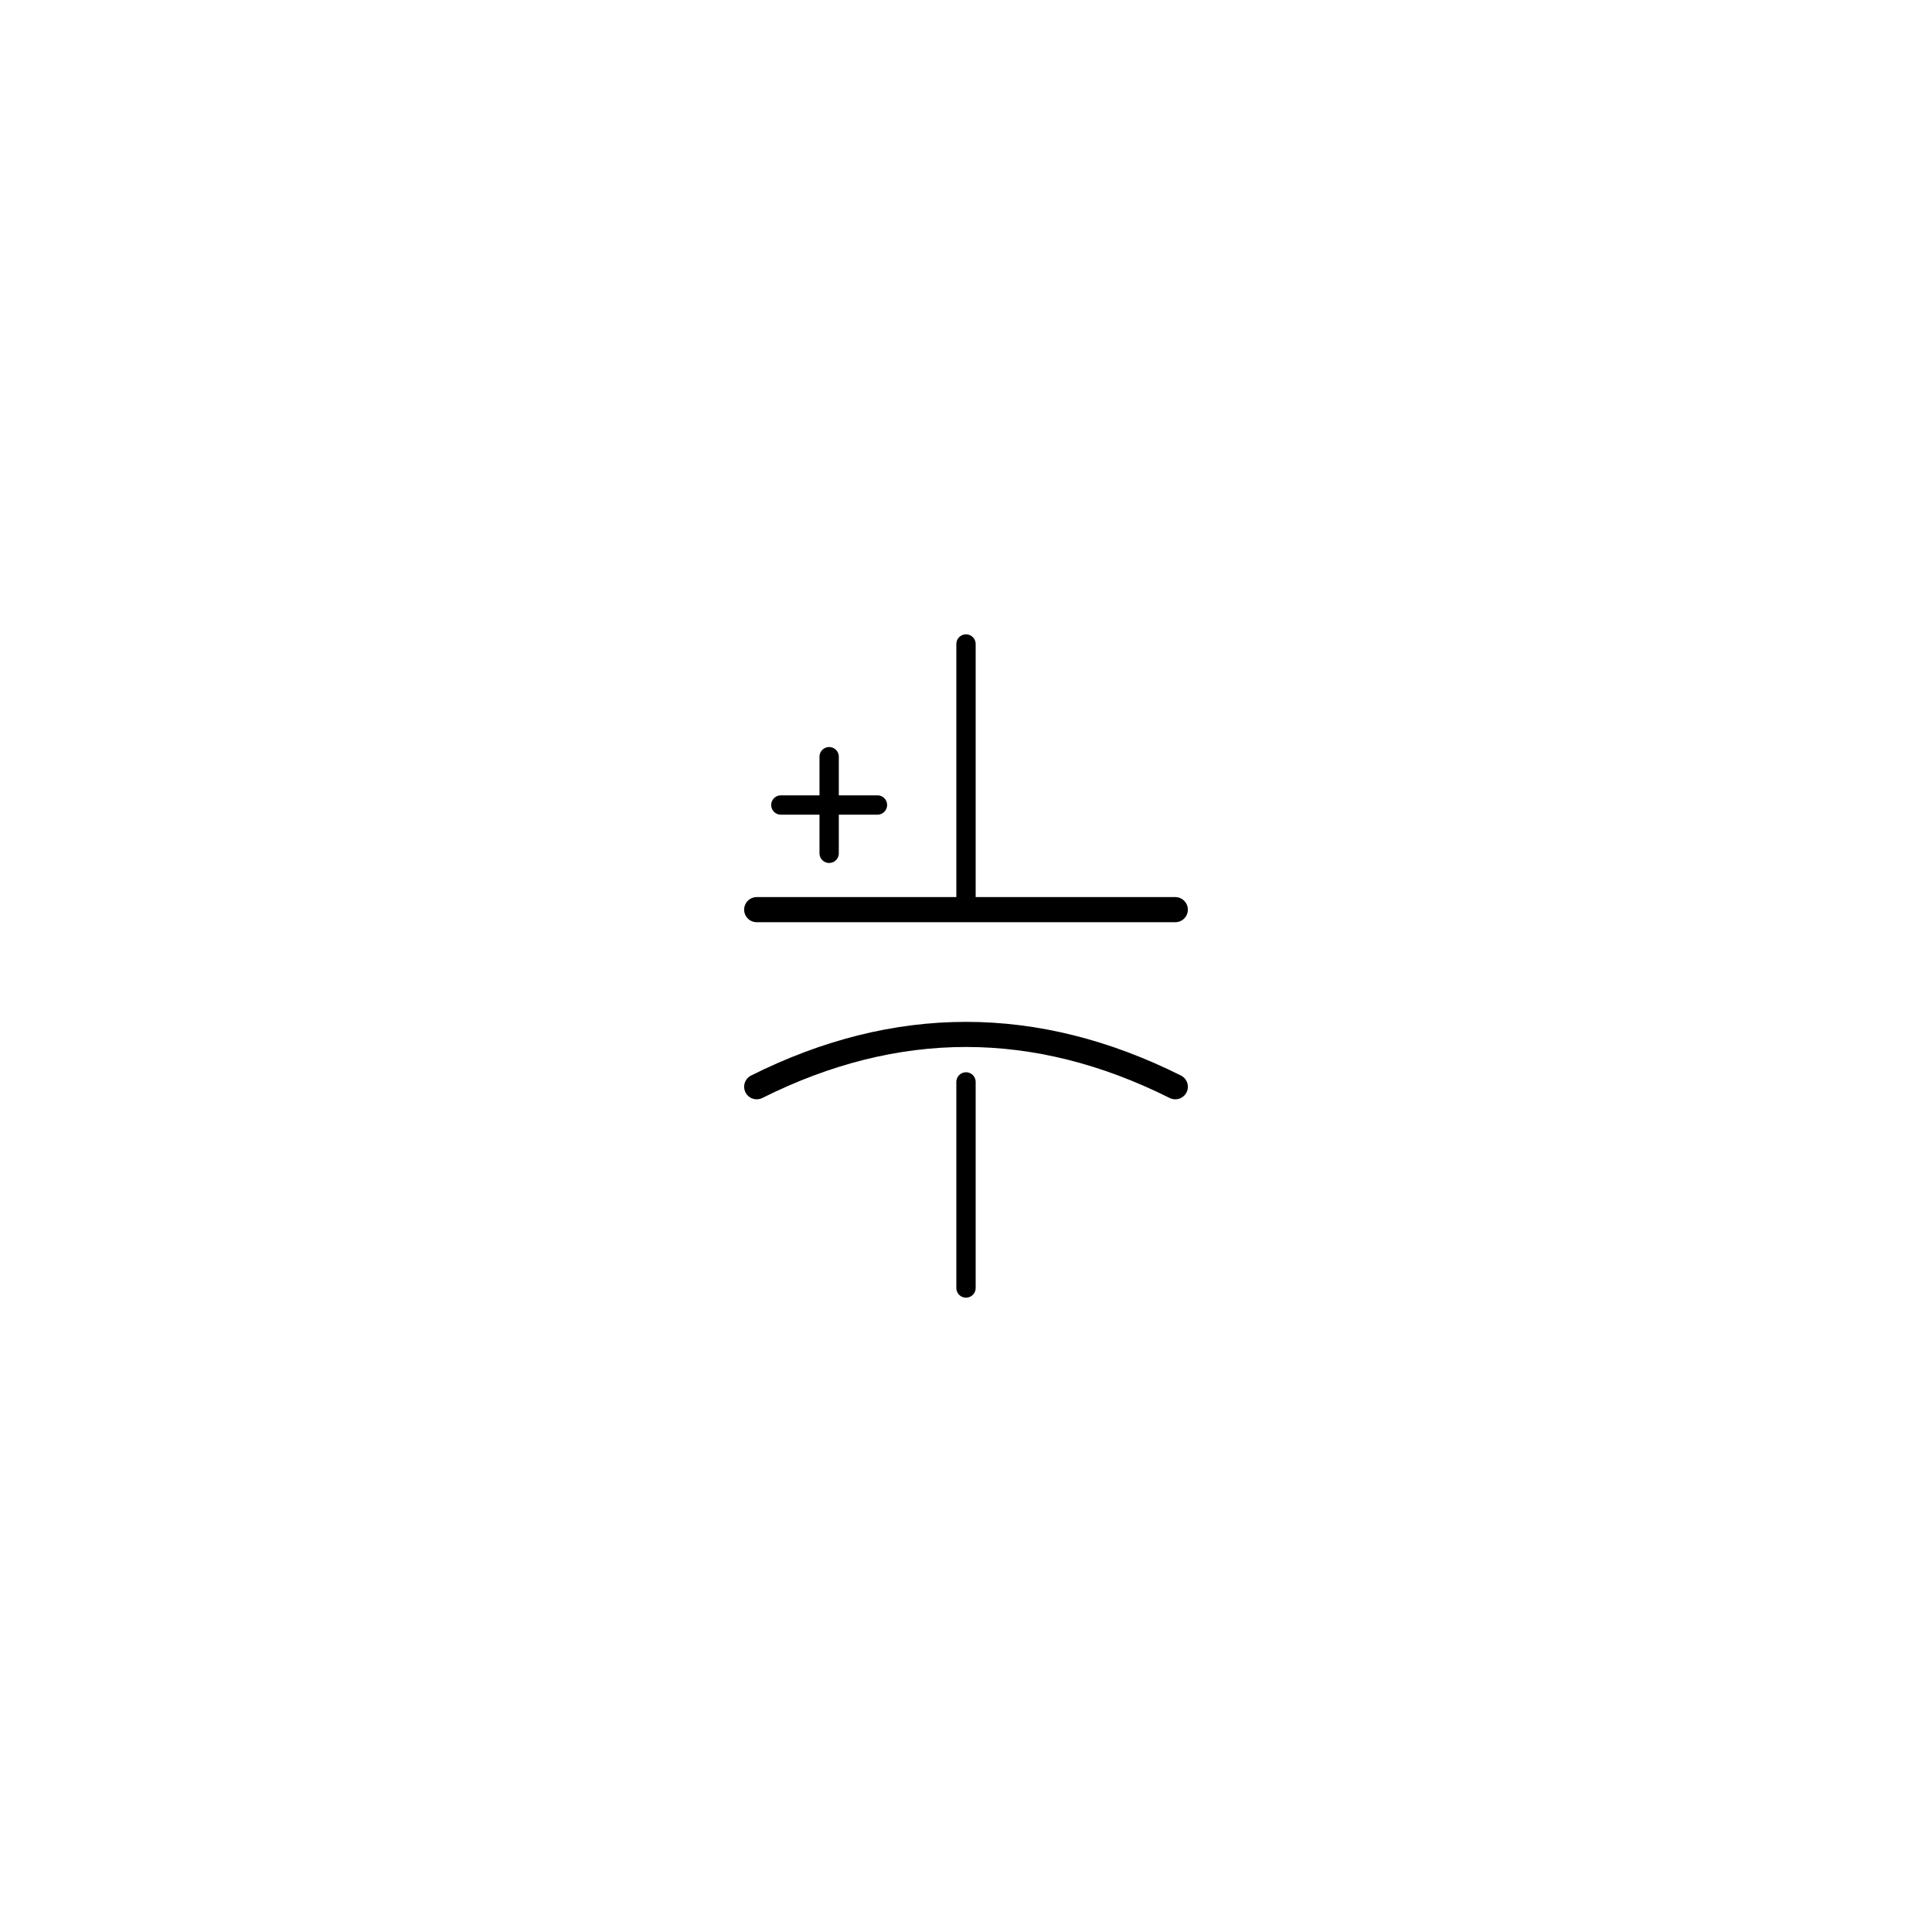
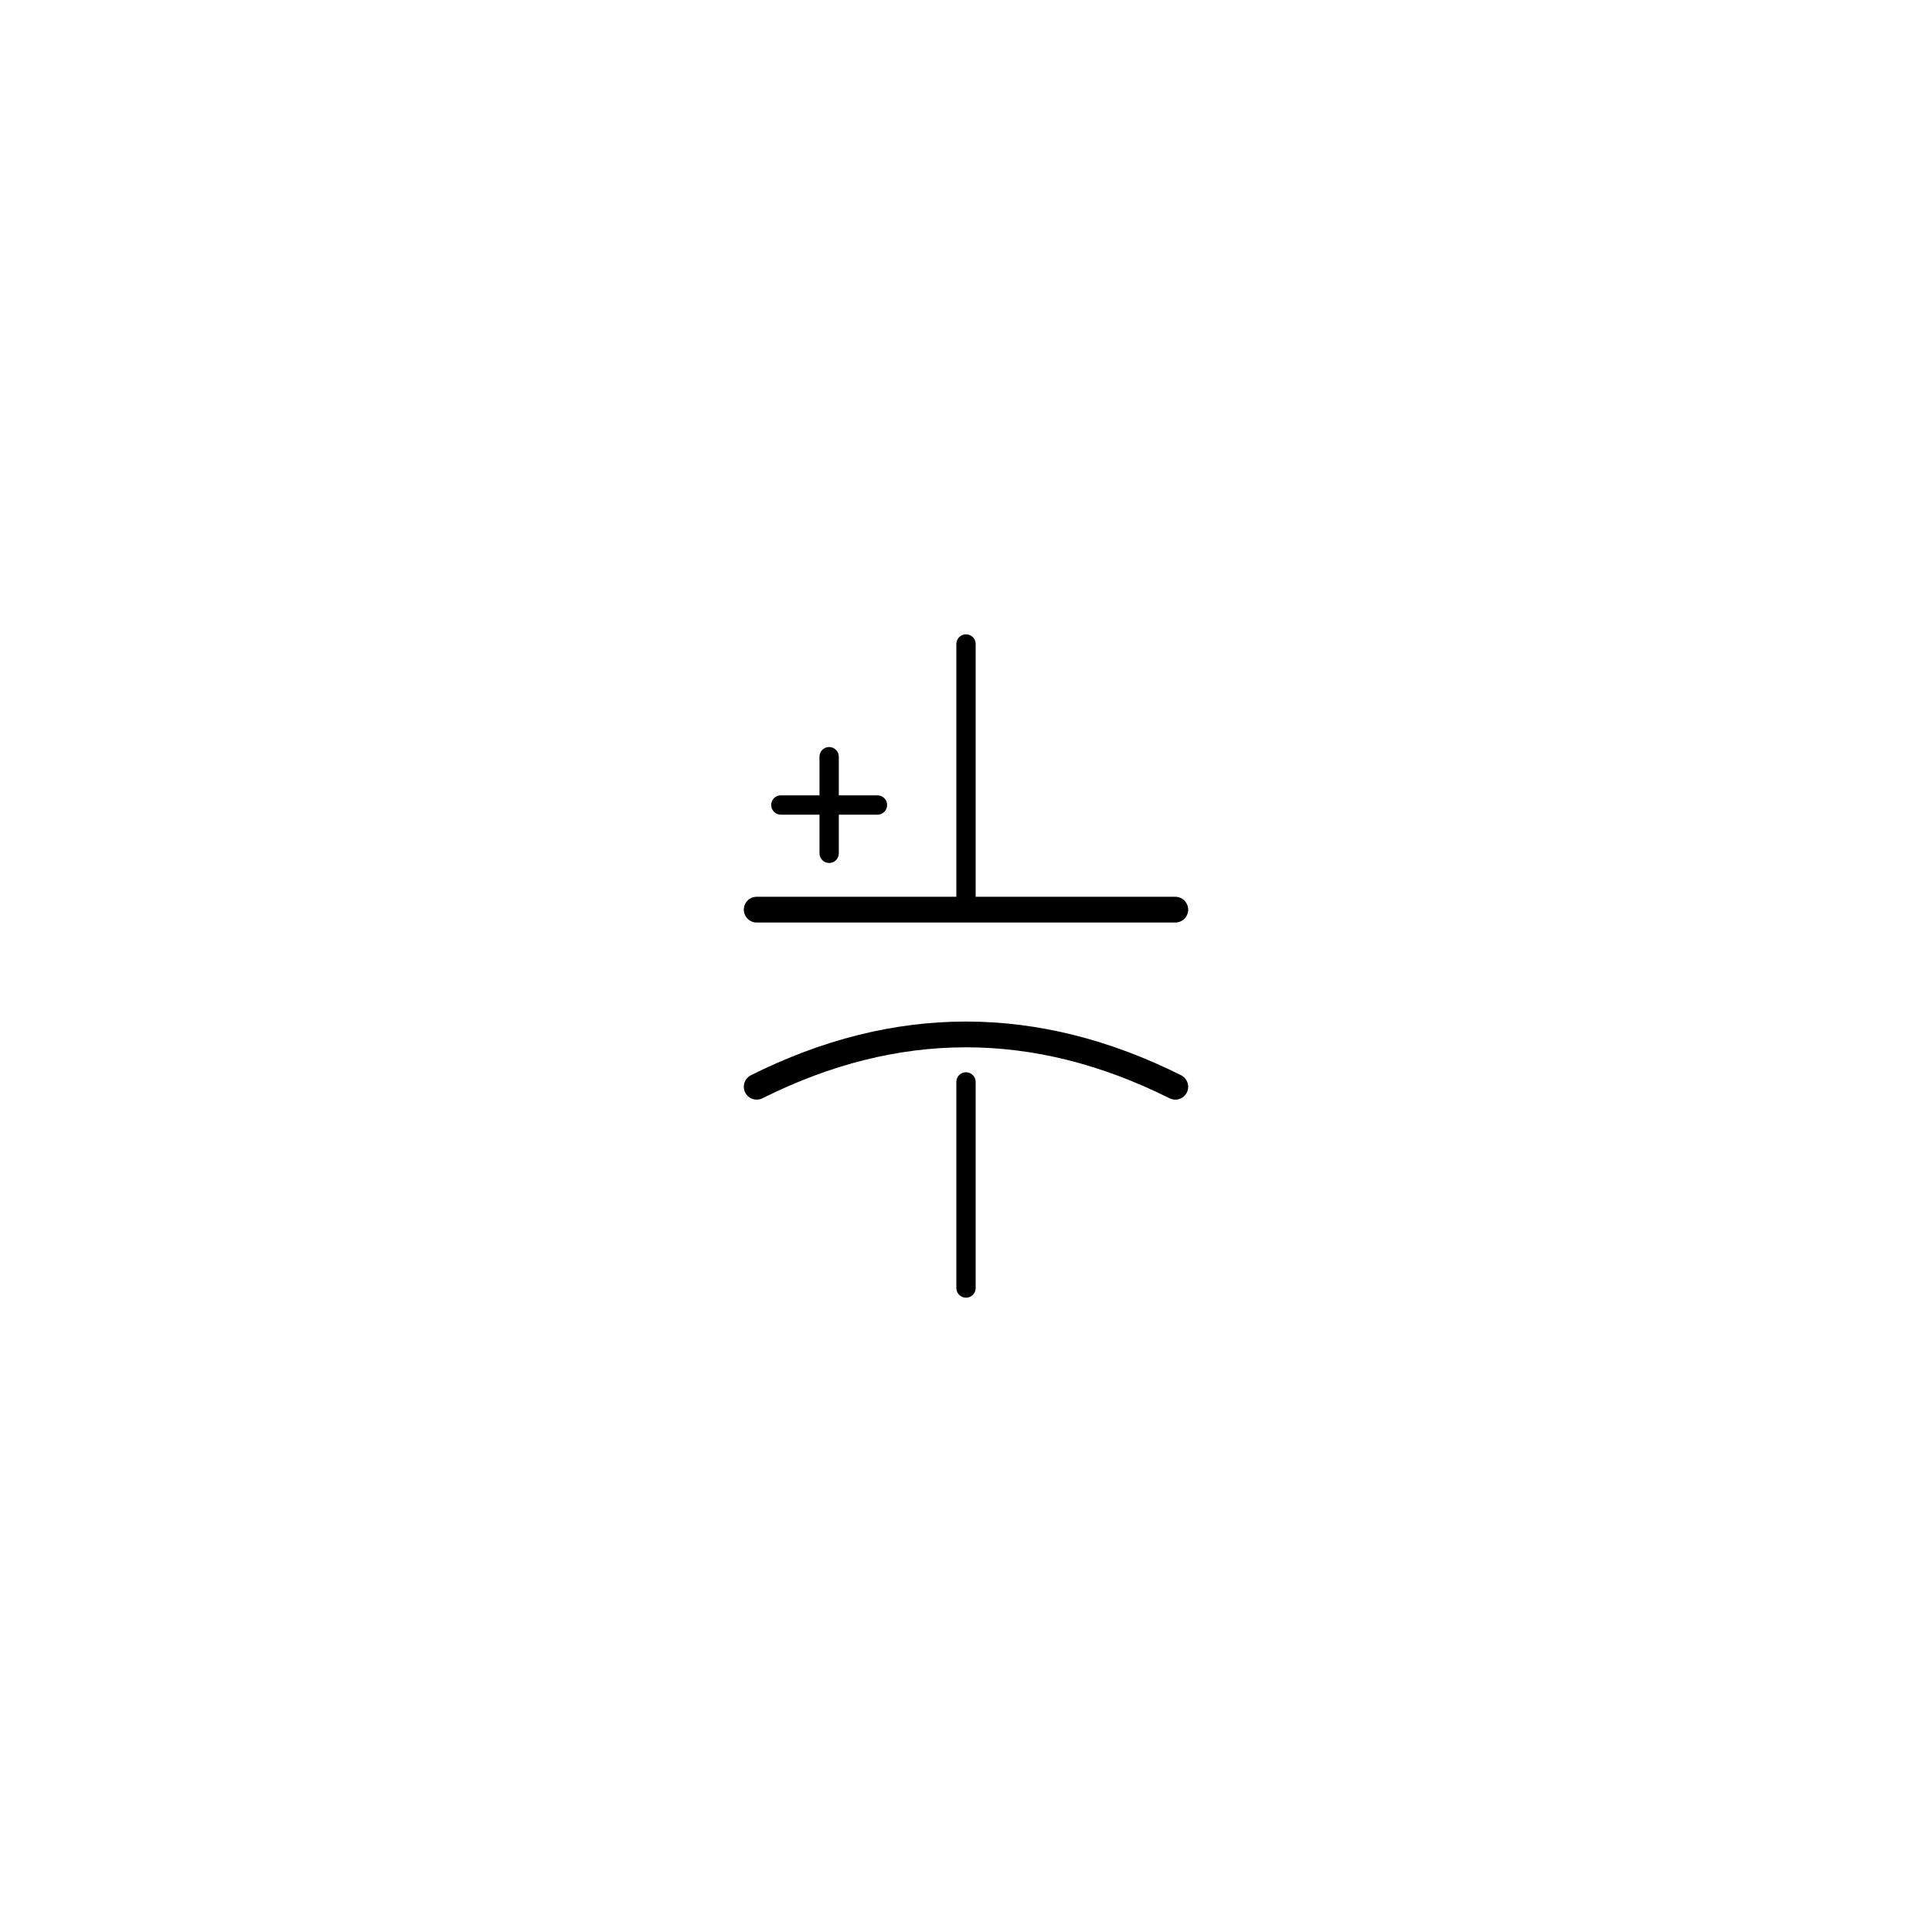
- <svg xmlns="http://www.w3.org/2000/svg" viewBox="-60 -60 120 120" width="120" height="120">
-   <path d="M -13 -3.5 L 13 -3.5" fill="none" stroke="#000" stroke-width="1.56" stroke-linecap="round" />
-   <path d="M -13 7.5 Q 0 1 13 7.5" fill="none" stroke="#000" stroke-width="1.56" stroke-linecap="round" />
-   <path d="M -11.5 -10 L -5.5 -10" fill="none" stroke="#000" stroke-width="1.2" stroke-linecap="round" />
-   <path d="M -8.5 -13 L -8.5 -7" fill="none" stroke="#000" stroke-width="1.2" stroke-linecap="round" />
-   <path d="M 0 -20 L 0 -3.5" fill="none" stroke="#000" stroke-width="1.2" stroke-linecap="round" />
-   <path d="M 0 20 L 0 7.2" fill="none" stroke="#000" stroke-width="1.2" stroke-linecap="round" />
+ <svg xmlns="http://www.w3.org/2000/svg" width="100%" height="100%" viewBox="0 0 120 120" version="1.1" xml:space="preserve" style="fill-rule:evenodd;clip-rule:evenodd;stroke-linecap:round;">
+   <g transform="matrix(1,0,0,1,60,60)">
+     <path d="M-13,-3.5L13,-3.5" style="fill:none;fill-rule:nonzero;stroke:black;stroke-width:1.6px;" />
+   </g>
+   <g transform="matrix(1,0,0,1,60,60)">
+     <path d="M-13,7.5C-4.333,3.167 4.333,3.167 13,7.5" style="fill:none;fill-rule:nonzero;stroke:black;stroke-width:1.6px;" />
+   </g>
+   <g transform="matrix(1,0,0,1,60,60)">
+     <path d="M-11.5,-10L-5.5,-10" style="fill:none;fill-rule:nonzero;stroke:black;stroke-width:1.2px;" />
+   </g>
+   <g transform="matrix(1,0,0,1,60,60)">
+     <path d="M-8.5,-13L-8.5,-7" style="fill:none;fill-rule:nonzero;stroke:black;stroke-width:1.2px;" />
+   </g>
+   <g transform="matrix(1,0,0,1,60,60)">
+     <path d="M0,-20L0,-3.5" style="fill:none;fill-rule:nonzero;stroke:black;stroke-width:1.2px;" />
+   </g>
+   <g transform="matrix(1,0,0,1,60,60)">
+     <path d="M0,20L0,7.2" style="fill:none;fill-rule:nonzero;stroke:black;stroke-width:1.2px;" />
+   </g>
</svg>
